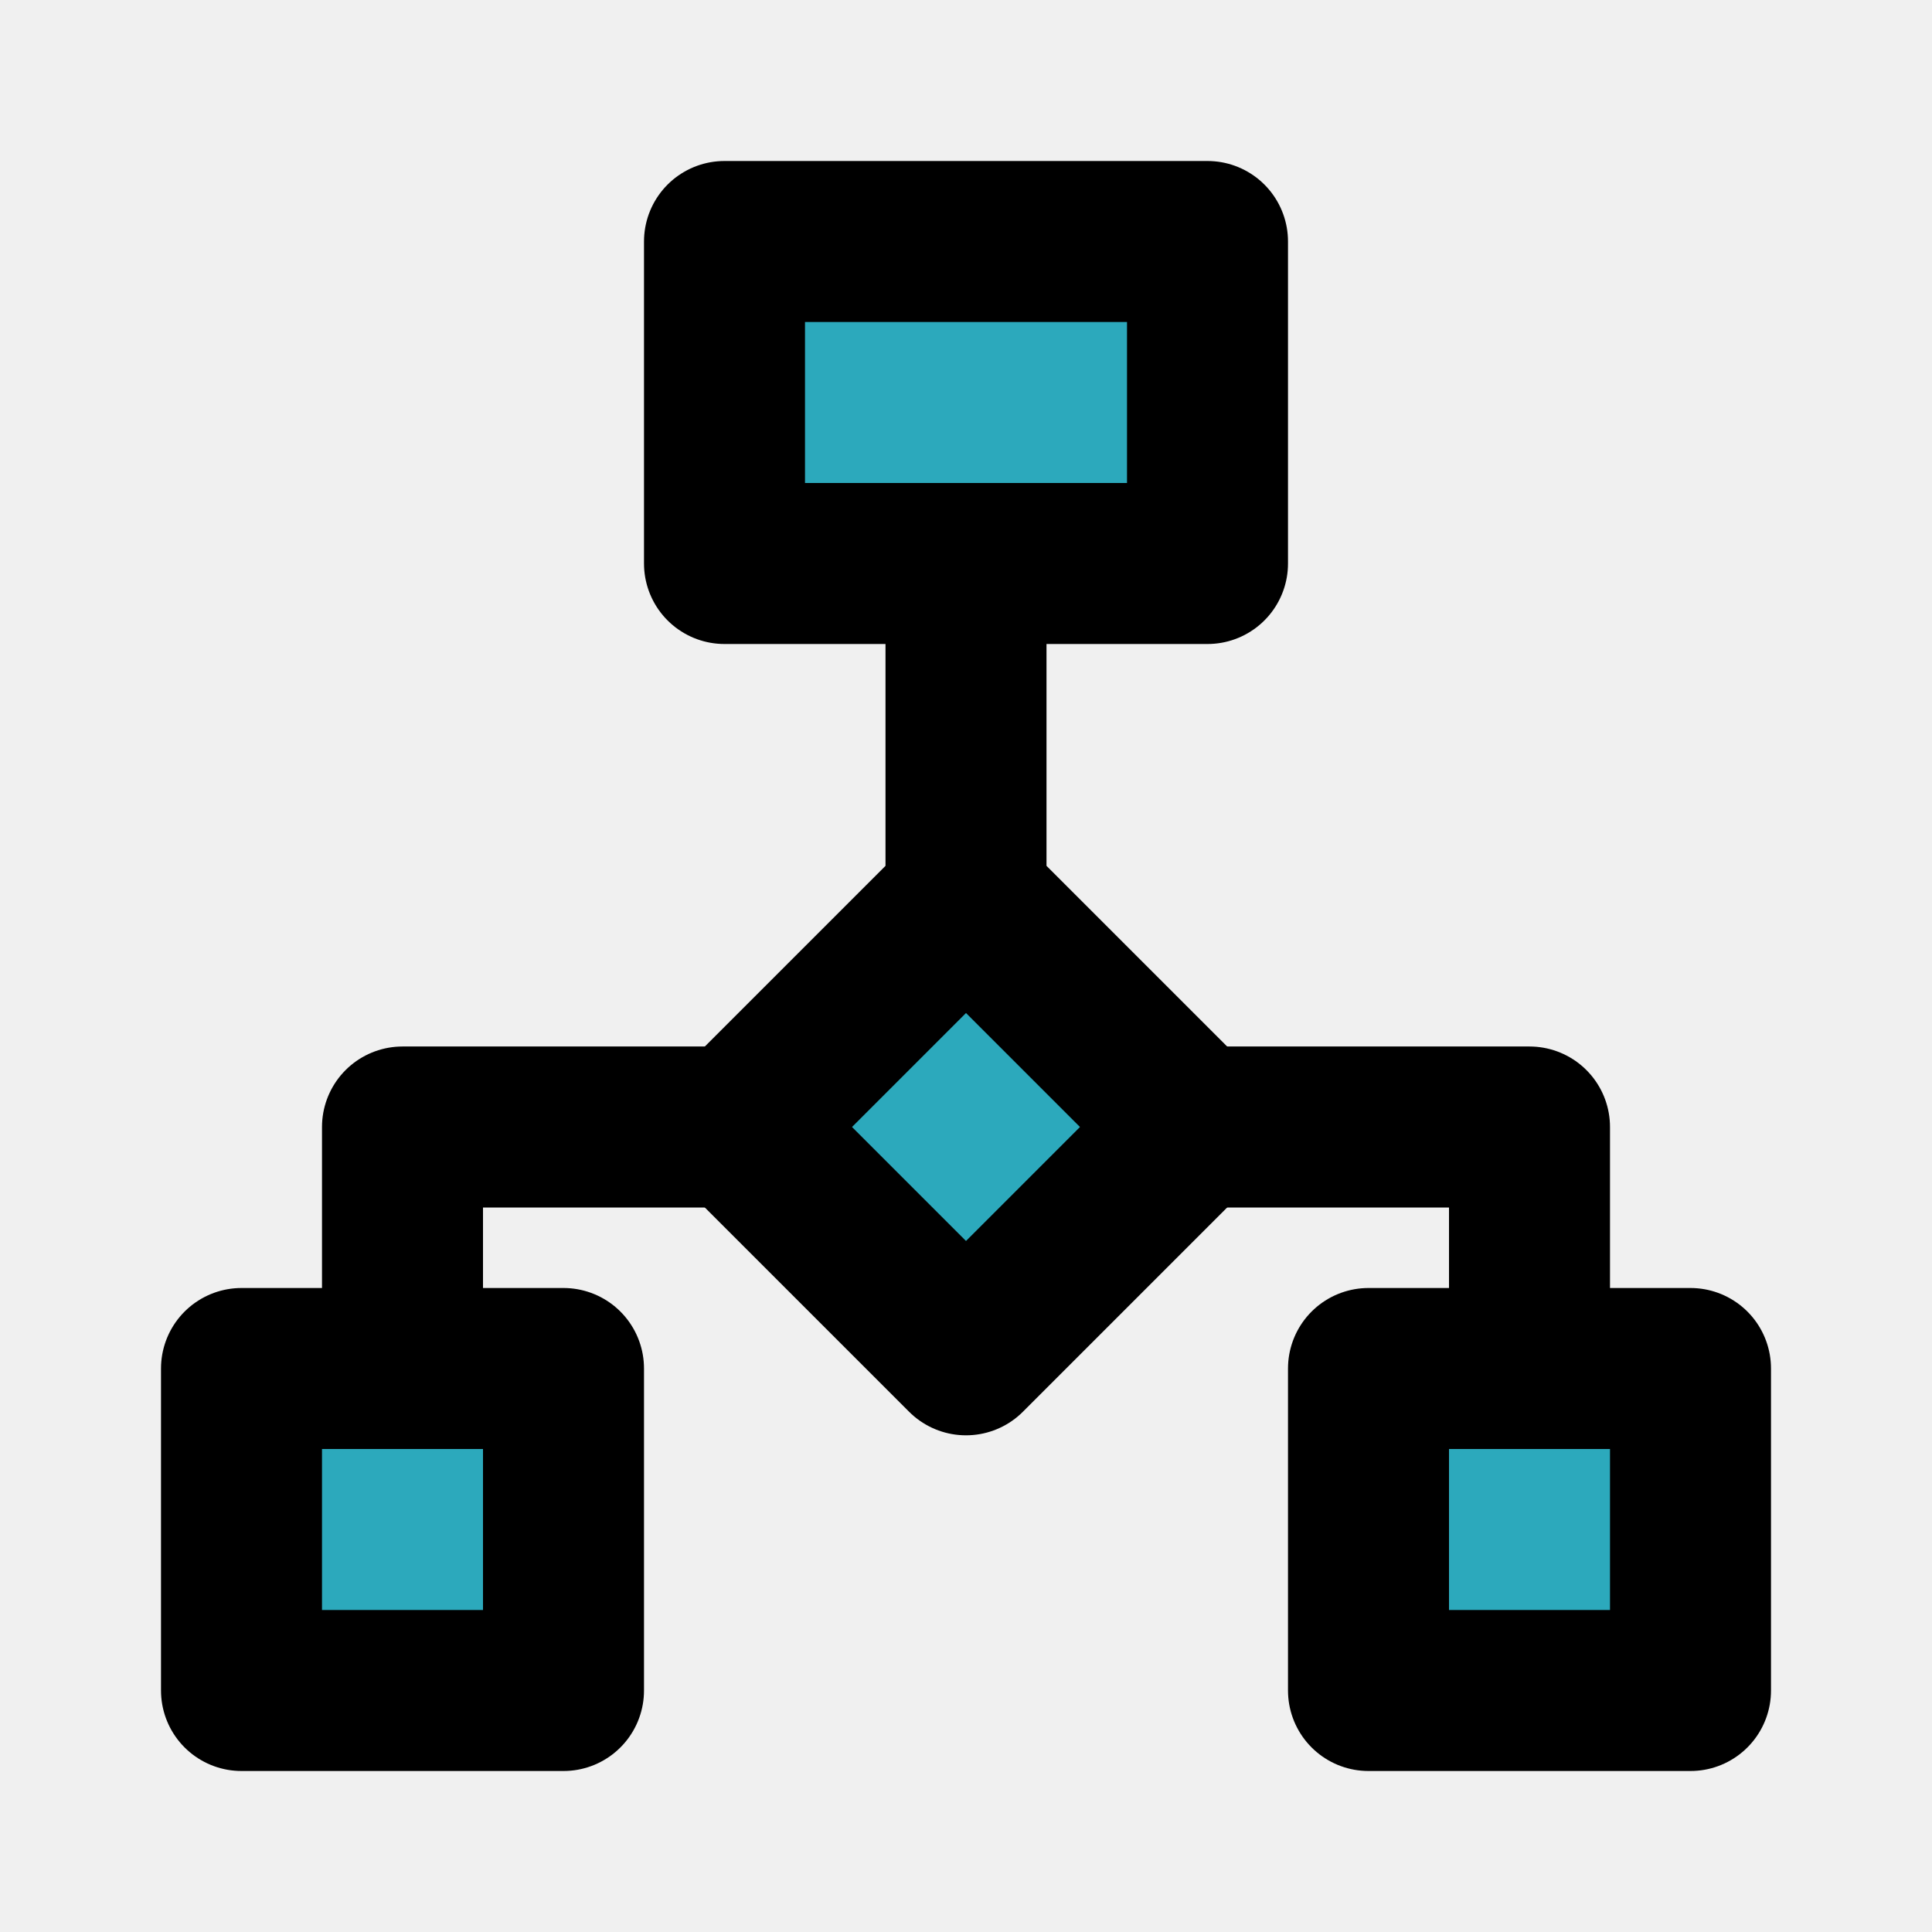
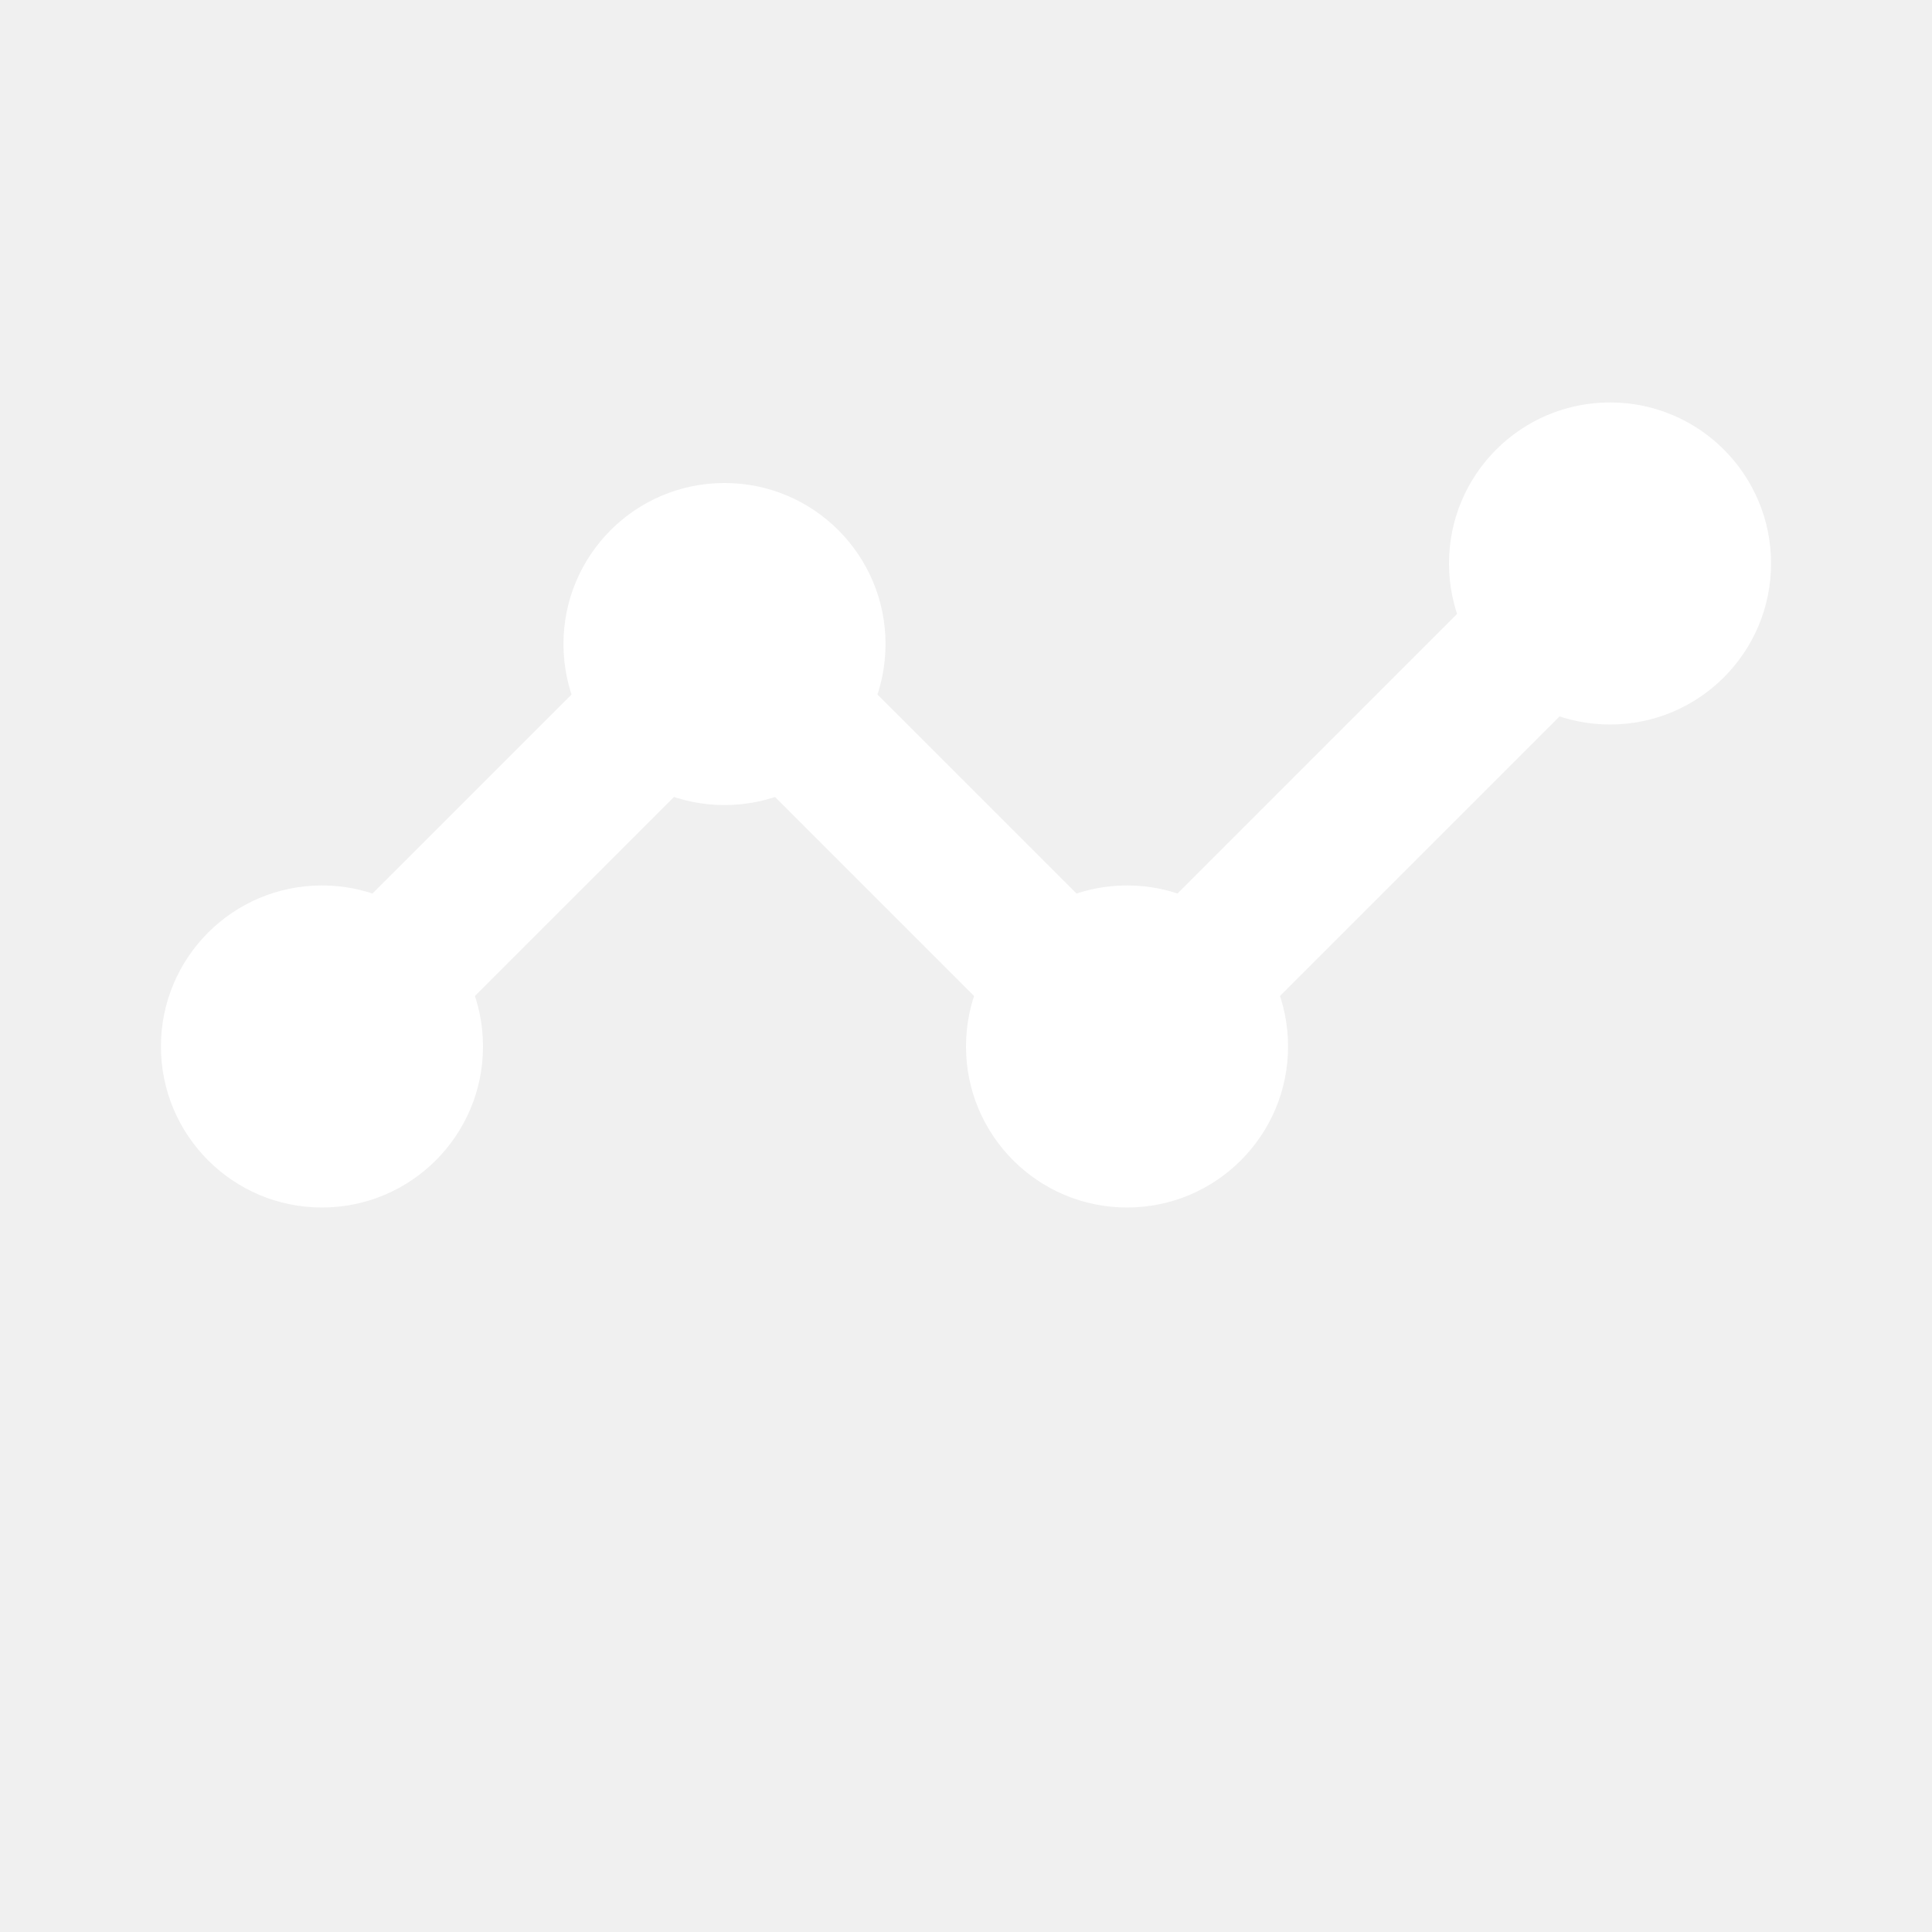
- <svg xmlns="http://www.w3.org/2000/svg" fill="#000000" width="800px" height="800px" viewBox="0 0 24 24" id="roadmap-3" data-name="Flat Line" class="icon flat-line">
-   <path id="secondary" d="M15,7V3H9V7Zm6,14V17H17v4ZM3,21H7V17H3Zm9-4.17L14.83,14,12,11.17,9.17,14Z" style="fill: rgb(44, 169, 188); stroke-width: 2;" />
-   <polyline id="primary" points="15 14 19 14 19 17" style="fill: none; stroke: rgb(0, 0, 0); stroke-linecap: round; stroke-linejoin: round; stroke-width: 2;" />
-   <polyline id="primary-2" data-name="primary" points="5 17 5 14 9 14" style="fill: none; stroke: rgb(0, 0, 0); stroke-linecap: round; stroke-linejoin: round; stroke-width: 2;" />
-   <path id="primary-3" data-name="primary" d="M12,7v4M9,7V3h6V7Zm8,14V17h4v4ZM3,17H7v4H3Zm6.17-3L12,11.17,14.83,14,12,16.83Z" style="fill: none; stroke: rgb(0, 0, 0); stroke-linecap: round; stroke-linejoin: round; stroke-width: 2;" />
+ <svg xmlns="http://www.w3.org/2000/svg" width="20" height="20" viewBox="0 0 20 20" fill="none">
+   <path d="M16.667 5.833L11.667 10.833L7.5 6.667L3.333 10.833" stroke="white" stroke-width="1.5" stroke-linecap="round" stroke-linejoin="round" />
+   <circle cx="16.667" cy="5.833" r="1.667" fill="white" />
+   <circle cx="11.667" cy="10.833" r="1.667" fill="white" />
+   <circle cx="7.5" cy="6.667" r="1.667" fill="white" />
+   <circle cx="3.333" cy="10.833" r="1.667" fill="white" />
</svg>
